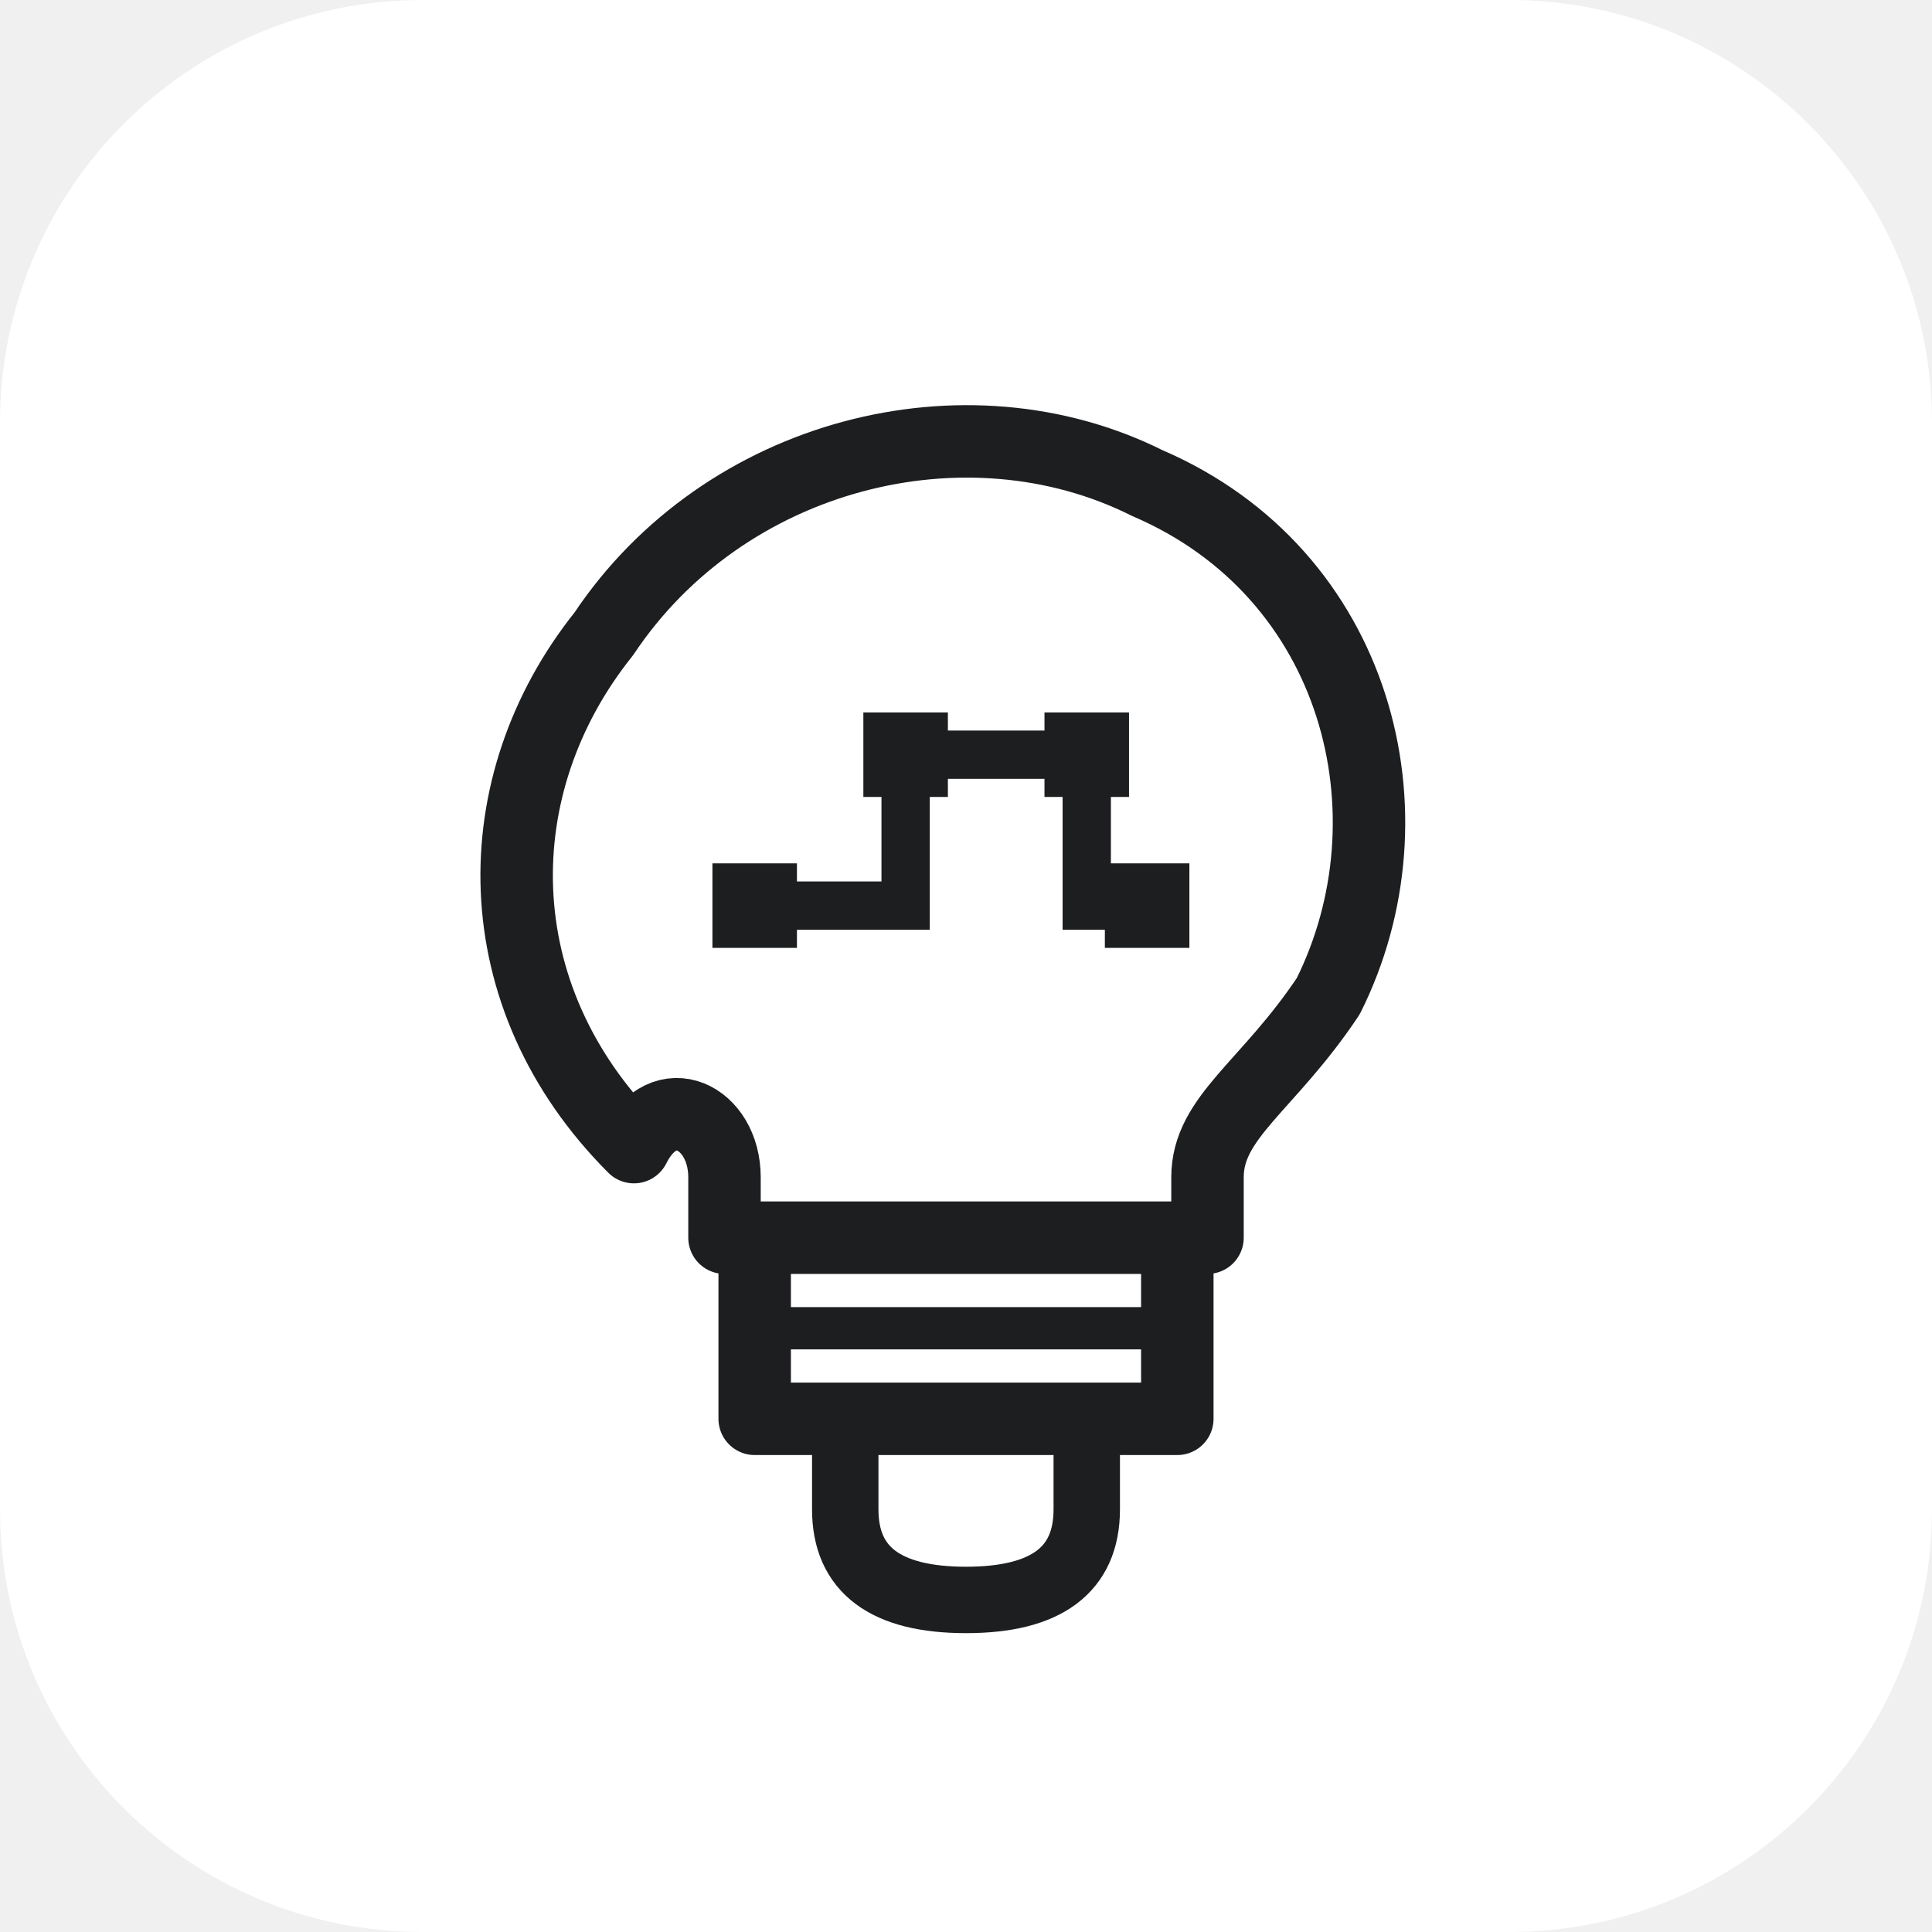
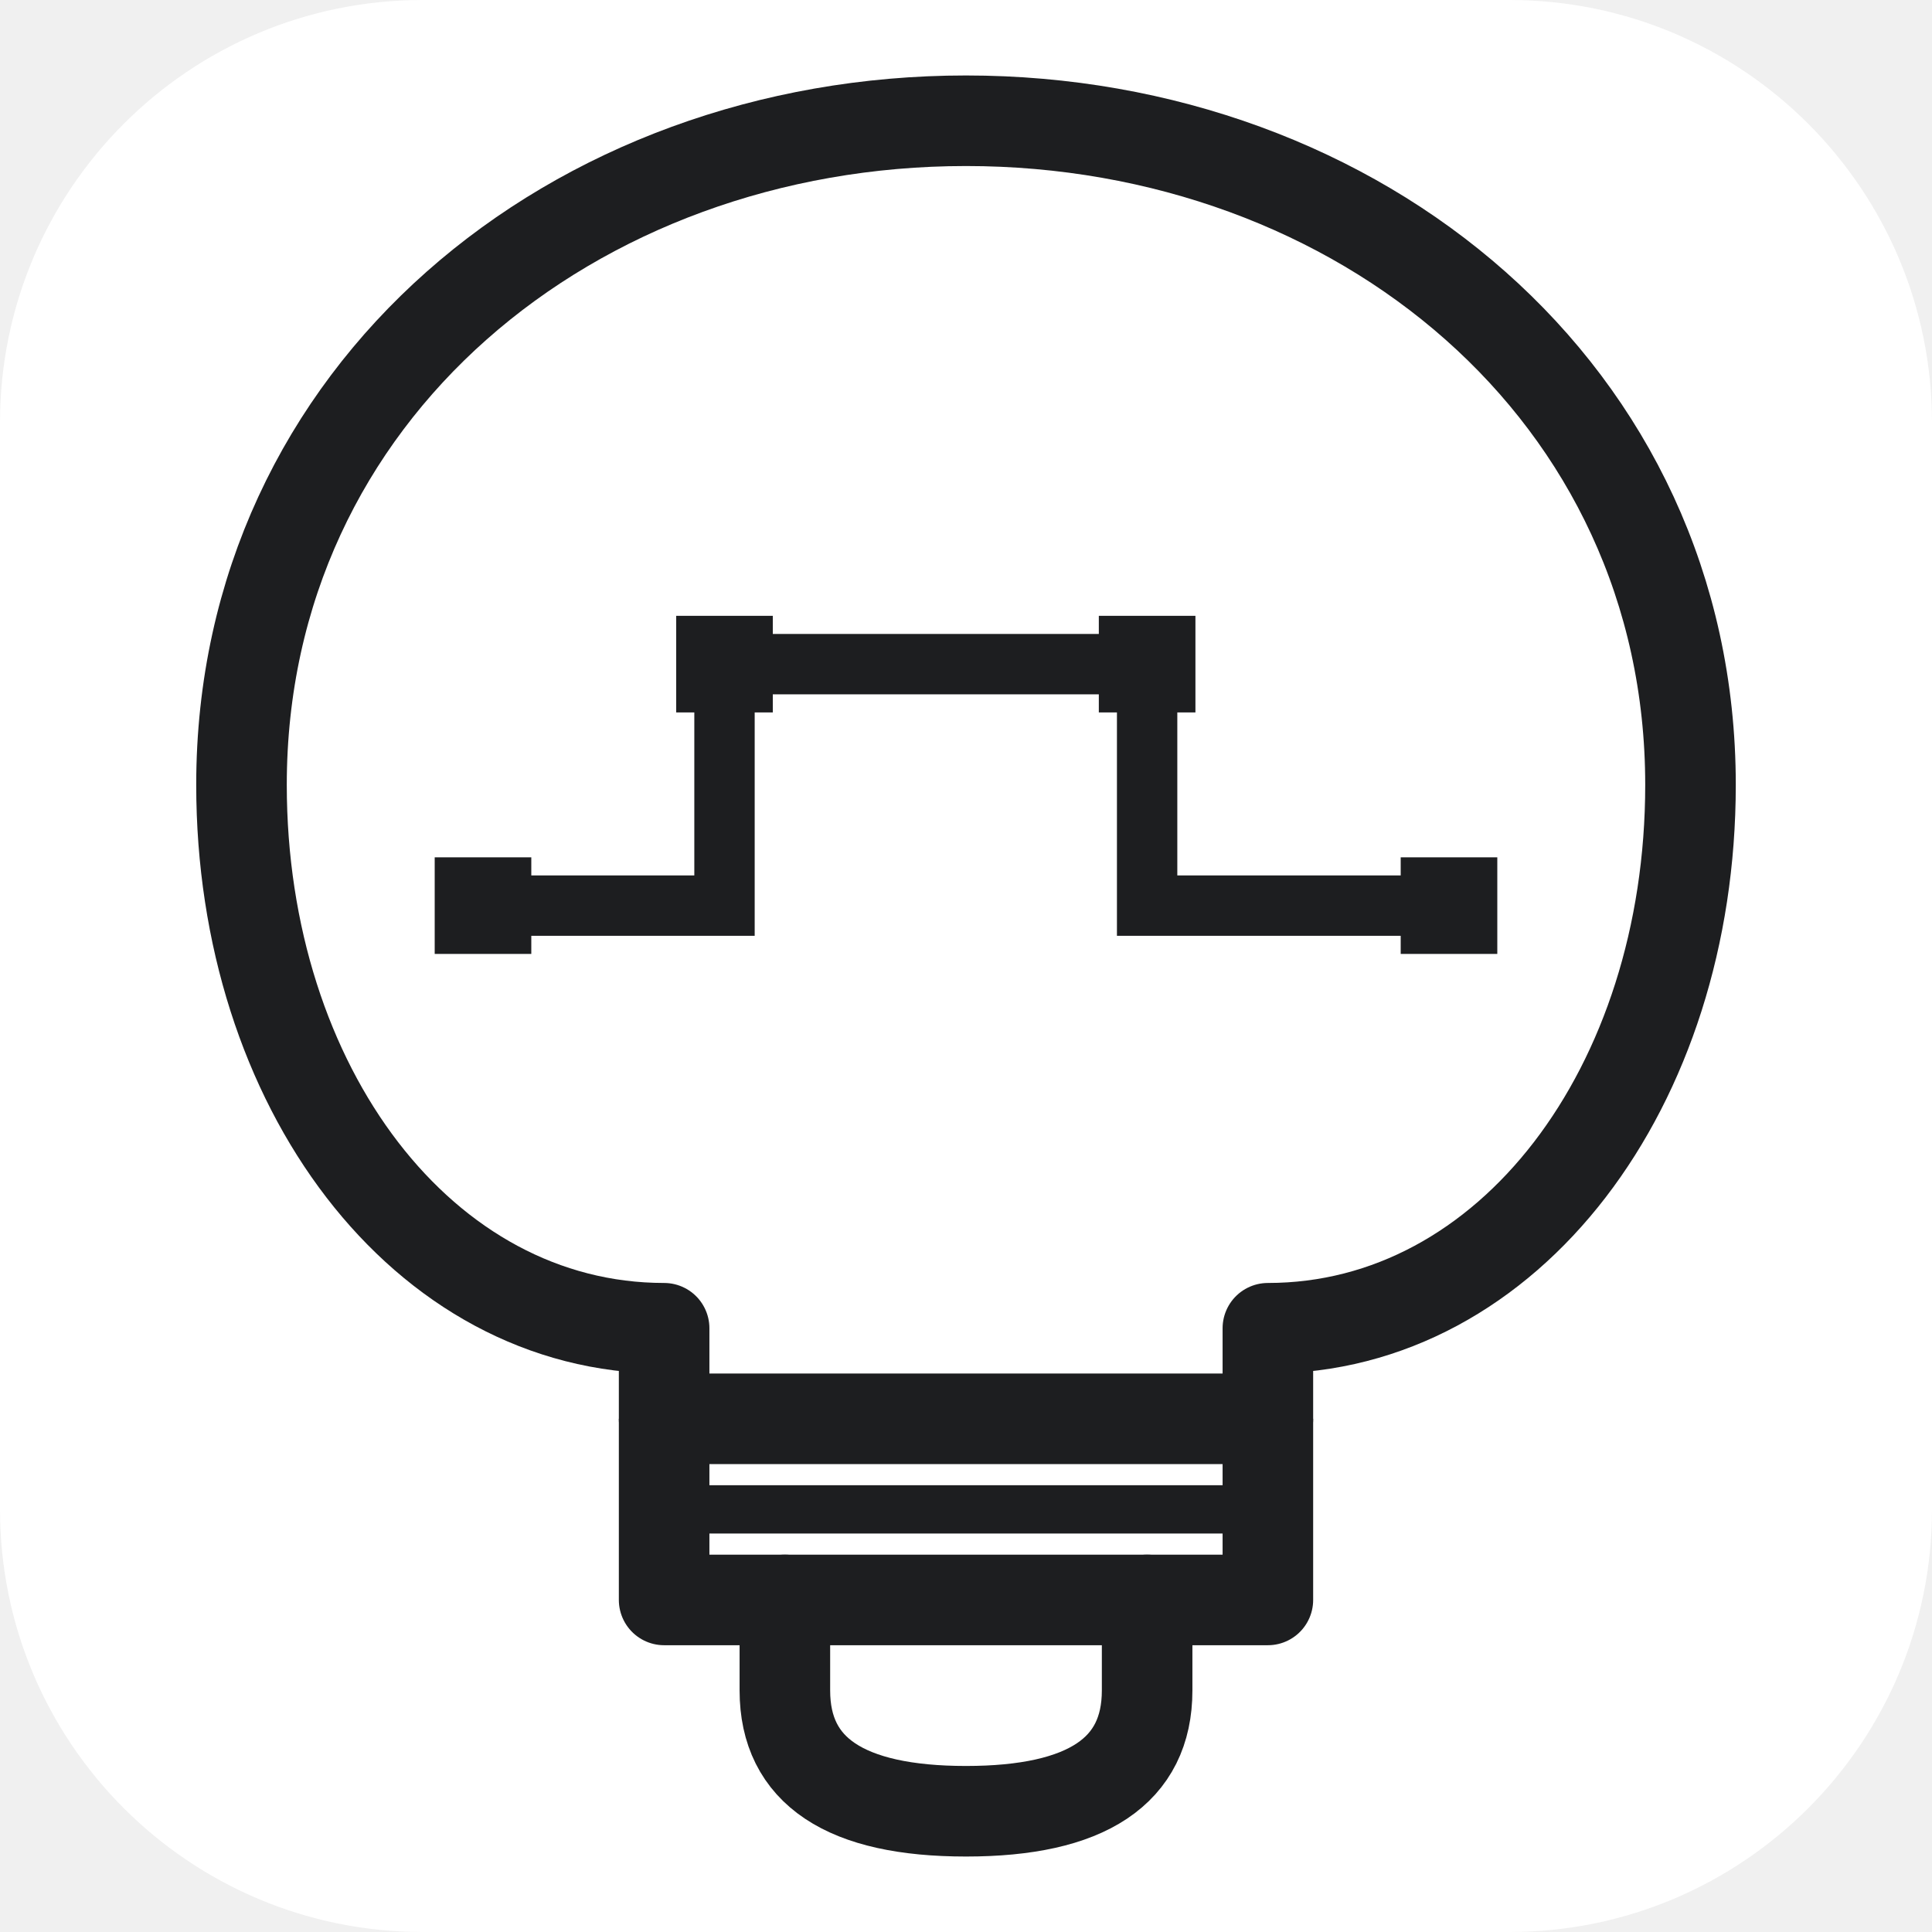
<svg xmlns="http://www.w3.org/2000/svg" viewBox="0 0 64 64" shape-rendering="geometricPrecision">
  <style>
    .bg     { fill: #ffffff; }
    .stroke { stroke: #1d1e20; }
    .fill   { fill: #1d1e20; }
    @media (prefers-color-scheme: dark) {
      .bg     { fill: #1d1e20; }
      .stroke { stroke: #e8e9ee; }
      .fill   { fill: #e8e9ee; }
    }
  </style>
  <rect class="bg" width="64" height="64" rx="14" />
-   <path class="stroke" d="M 21 38            C 16 33, 16 26, 20 21            C 24 15, 32 13, 38 16            C 45 19, 47 27, 44 33            C 42 36, 40 37, 40 39            L 40 41            L 24 41            L 24 39            C 24 37, 22 36, 21 38 Z" fill="none" stroke-width="2.4" stroke-linejoin="round" stroke-linecap="round" />
-   <path class="stroke" d="M 25 41 L 25 47 L 39 47 L 39 41" fill="none" stroke-width="2.4" stroke-linejoin="round" />
-   <line class="stroke" x1="25" y1="44" x2="39" y2="44" stroke-width="1.4" />
-   <path class="stroke" d="M 28 47 L 28 50 Q 28 53 32 53 Q 36 53 36 50 L 36 47" fill="none" stroke-width="2.2" stroke-linejoin="round" stroke-linecap="round" />
-   <path class="stroke" d="M 25 30 L 30 30 L 30 25 L 36 25 L 36 30 L 38 30" fill="none" stroke-width="1.6" stroke-linejoin="miter" stroke-linecap="round" />
-   <rect class="fill" x="23.6" y="28.6" width="2.8" height="2.8" />
-   <rect class="fill" x="28.6" y="23.6" width="2.8" height="2.8" />
-   <rect class="fill" x="34.6" y="23.6" width="2.8" height="2.8" />
-   <rect class="fill" x="36.6" y="28.6" width="2.8" height="2.8" />
+   <path class="stroke" d="M 22 44            C 14 44, 8 36, 8 26            C 8 13, 19 4, 32 4            C 45 4, 56 13, 56 26            C 56 36, 50 44, 42 44            L 42 47            L 22 47 Z" fill="none" stroke-width="3" stroke-linejoin="round" stroke-linecap="round" />
+   <path class="stroke" d="M 22 47 L 22 53 L 42 53 L 42 47" fill="none" stroke-width="3" stroke-linejoin="round" />
+   <line class="stroke" x1="22" y1="50" x2="42" y2="50" stroke-width="1.6" />
+   <path class="stroke" d="M 26 53 L 26 56 Q 26 60 32 60 Q 38 60 38 56 L 38 53" fill="none" stroke-width="3" stroke-linejoin="round" stroke-linecap="round" />
+   <path class="stroke" d="M 16 30 L 24 30 L 24 22 L 38 22 L 38 30 L 48 30" fill="none" stroke-width="2" stroke-linejoin="miter" stroke-linecap="round" />
+   <rect class="fill" x="14.4" y="28.4" width="3.2" height="3.2" />
+   <rect class="fill" x="22.4" y="20.4" width="3.2" height="3.2" />
+   <rect class="fill" x="36.4" y="20.4" width="3.2" height="3.2" />
+   <rect class="fill" x="46.4" y="28.4" width="3.2" height="3.2" />
</svg>
